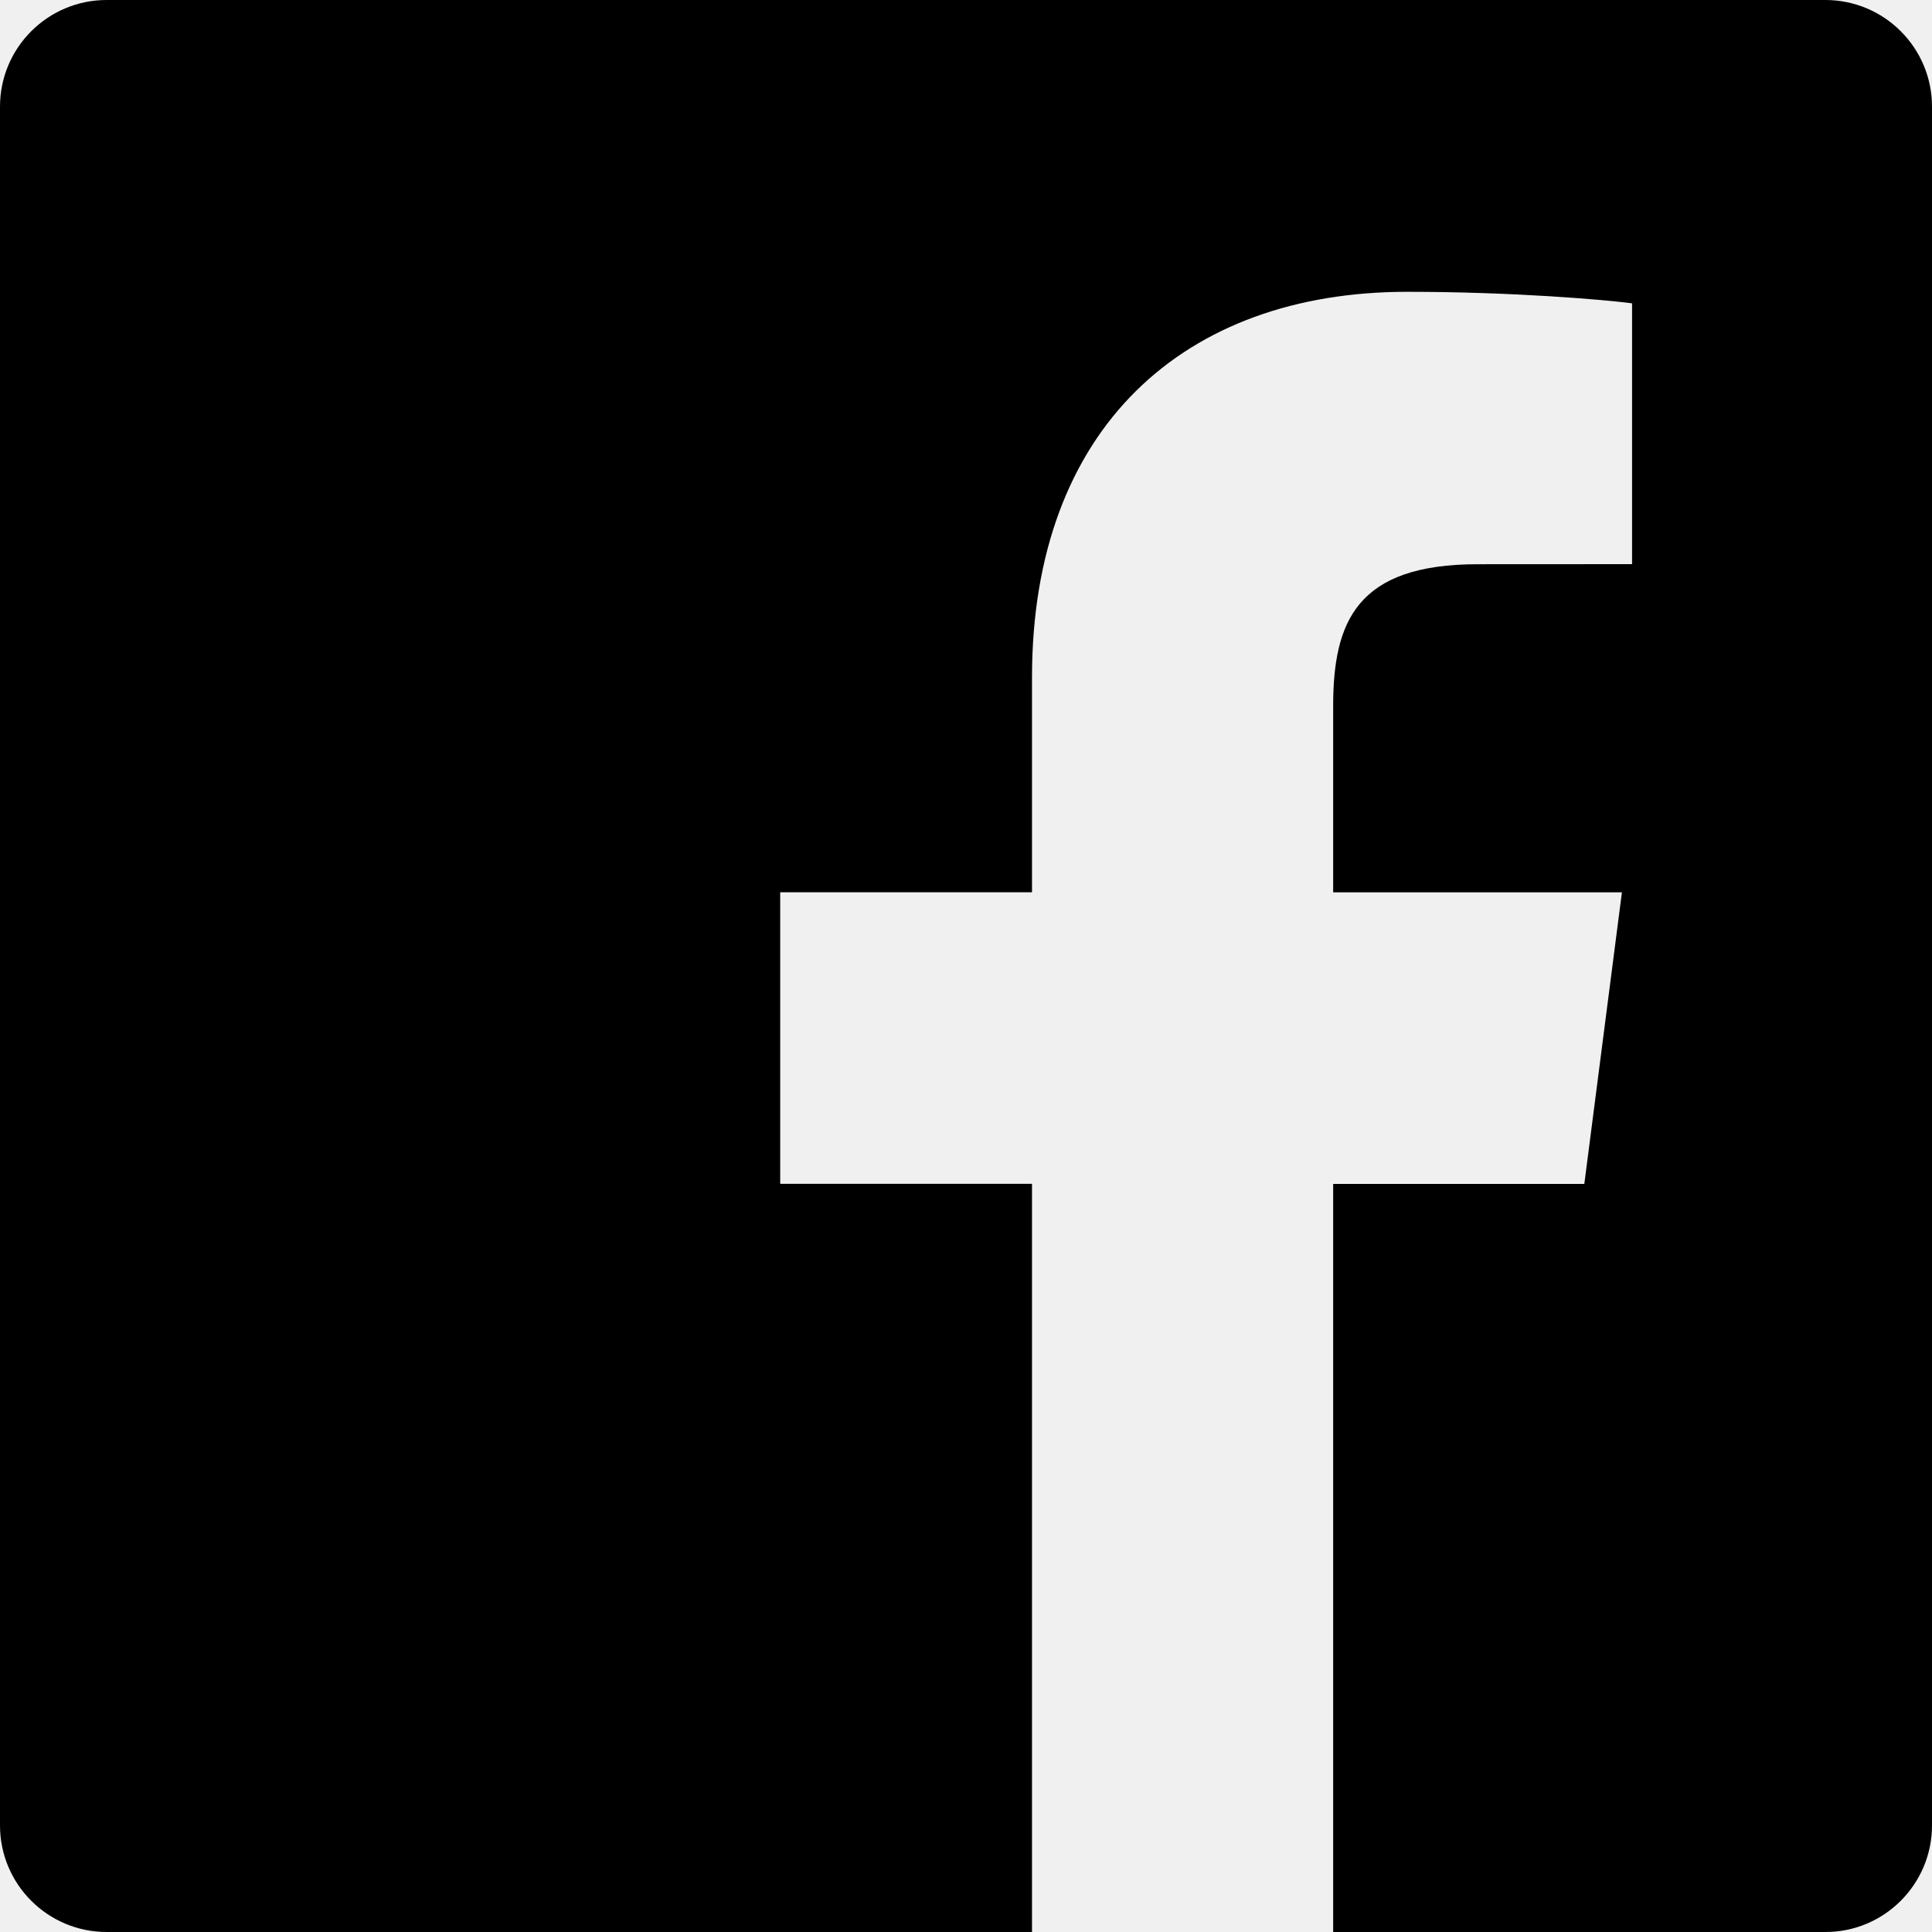
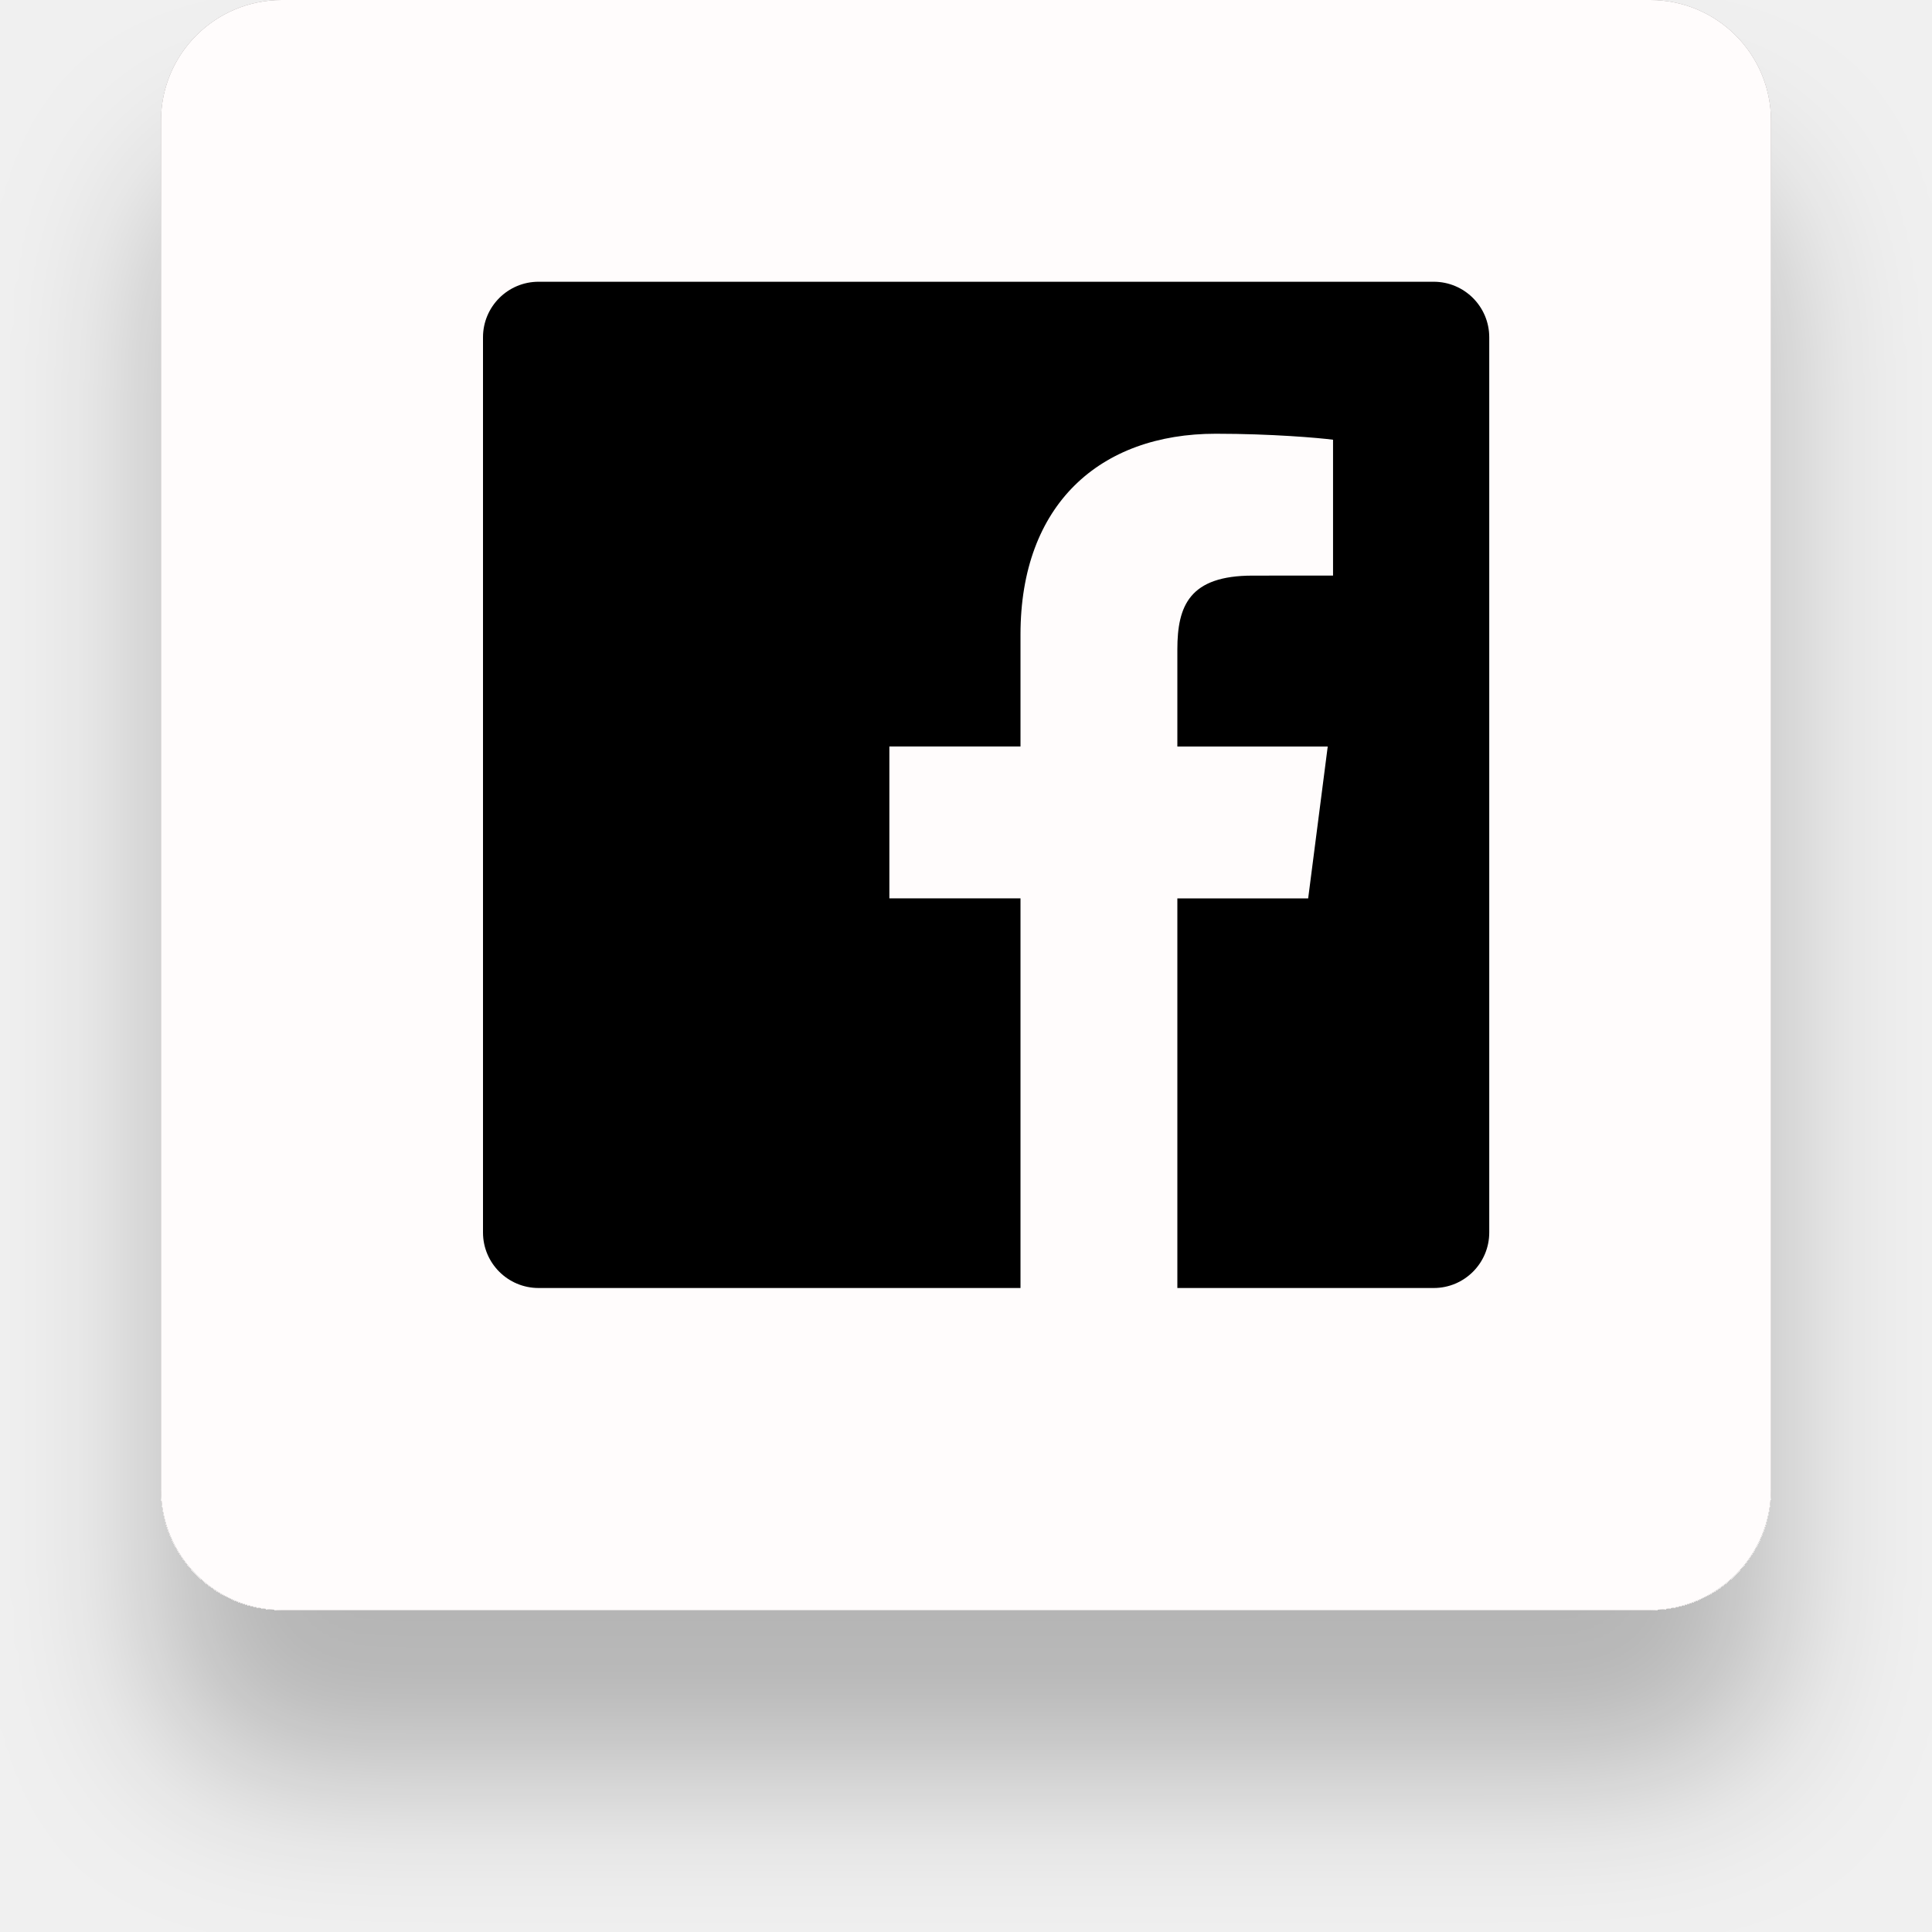
- <svg xmlns="http://www.w3.org/2000/svg" width="40" height="40" viewBox="0 0 24 24">
-   <path d="M22.675 0h-21.35c-.732 0-1.325.593-1.325 1.325v21.351c0 .731.593 1.324 1.325 1.324h11.495v-9.294h-3.128v-3.622h3.128v-2.671c0-3.1 1.893-4.788 4.659-4.788 1.325 0 2.463.099 2.795.143v3.24l-1.918.001c-1.504 0-1.795.715-1.795 1.763v2.313h3.587l-.467 3.622h-3.12v9.293h6.116c.73 0 1.323-.593 1.323-1.325v-21.35c0-.732-.593-1.325-1.325-1.325z" />
+ <svg xmlns="http://www.w3.org/2000/svg" width="48" height="48" viewBox="0 0 48 48" fill="none">
+   <g filter="url(#filter0_d_1013_4351)">
+     <g clip-path="url(#clip0_1013_4351)">
+       <rect x="4" width="40" height="40" rx="3" fill="#887F7F" />
+       <path d="M23.048 1.905H5.905V19.048H23.048V1.905Z" fill="#F25022" />
+       <path d="M23.048 20.952H5.905V38.095H23.048V20.952Z" fill="#00A4EF" />
+       <path d="M42.095 1.905H24.952V19.048H42.095V1.905Z" fill="#7FBA00" />
+       <path d="M42.095 20.952H24.952V38.095H42.095V20.952Z" fill="#FFB900" />
+       <rect x="2.14" y="-2.791" width="43.721" height="43.721" fill="#FFFCFC" />
+       <g clip-path="url(#clip1_1013_4351)">
+         <path d="M35.62 7H13.38C12.618 7 12 7.618 12 8.38V30.621C12 31.382 12.618 32 13.38 32H25.354V22.319H22.096V18.546H25.354V15.764C25.354 12.534 27.326 10.776 30.207 10.776C31.587 10.776 32.773 10.879 33.119 10.925V14.3L31.121 14.301C29.554 14.301 29.251 15.046 29.251 16.137V18.547H32.987L32.501 22.32H29.251V32H35.622C36.382 32 37 31.382 37 30.62V8.38C37 7.618 36.382 7 35.62 7V7Z" fill="black" />
+       </g>
+     </g>
+   </g>
+   <defs>
+     <filter id="filter0_d_1013_4351" x="0" y="0" width="48" height="48" filterUnits="userSpaceOnUse" color-interpolation-filters="sRGB">
+       <feFlood flood-opacity="0" result="BackgroundImageFix" />
+       <feColorMatrix in="SourceAlpha" type="matrix" values="0 0 0 0 0 0 0 0 0 0 0 0 0 0 0 0 0 0 127 0" result="hardAlpha" />
+       <feOffset dy="4" />
+       <feGaussianBlur stdDeviation="2" />
+       <feComposite in2="hardAlpha" operator="out" />
+       <feColorMatrix type="matrix" values="0 0 0 0 0 0 0 0 0 0 0 0 0 0 0 0 0 0 0.25 0" />
+       <feBlend mode="normal" in2="BackgroundImageFix" result="effect1_dropShadow_1013_4351" />
+       <feBlend mode="normal" in="SourceGraphic" in2="effect1_dropShadow_1013_4351" result="shape" />
+     </filter>
+     <clipPath id="clip0_1013_4351">
+       <rect x="4" width="40" height="40" rx="3" fill="white" />
+     </clipPath>
+     <clipPath id="clip1_1013_4351">
+       <rect width="25" height="25" fill="white" transform="translate(12 7)" />
+     </clipPath>
+   </defs>
</svg>
